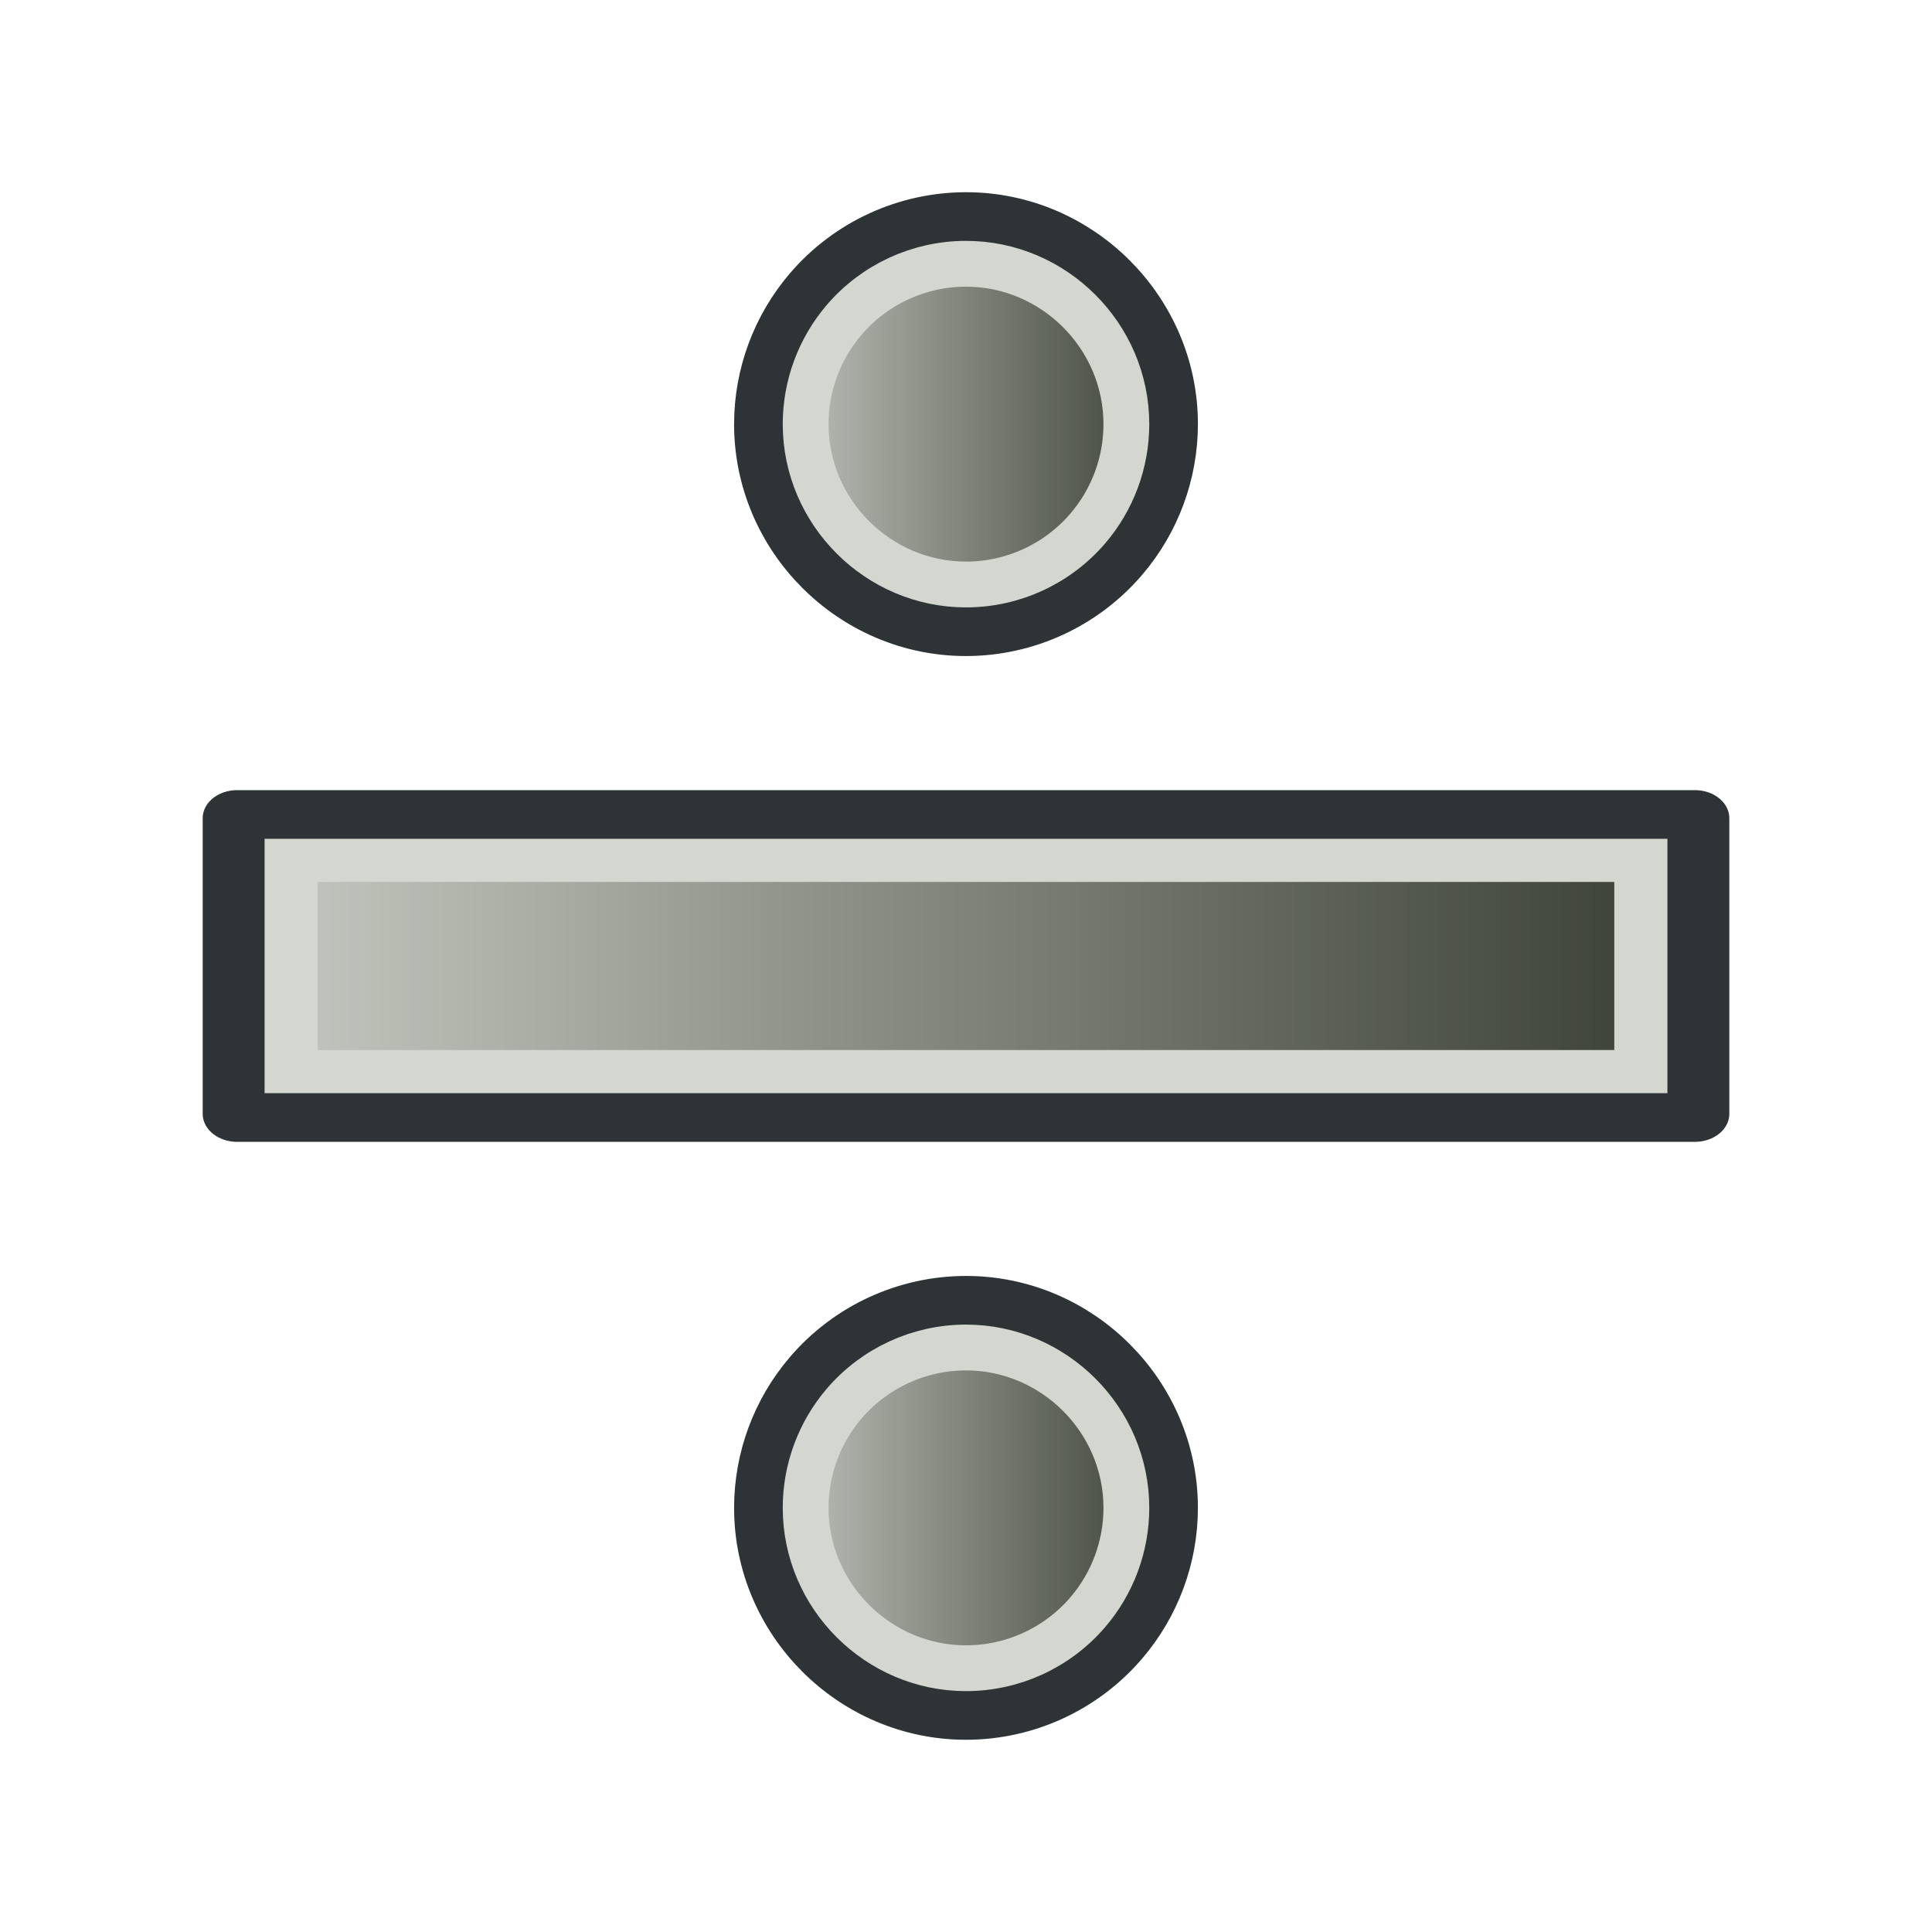
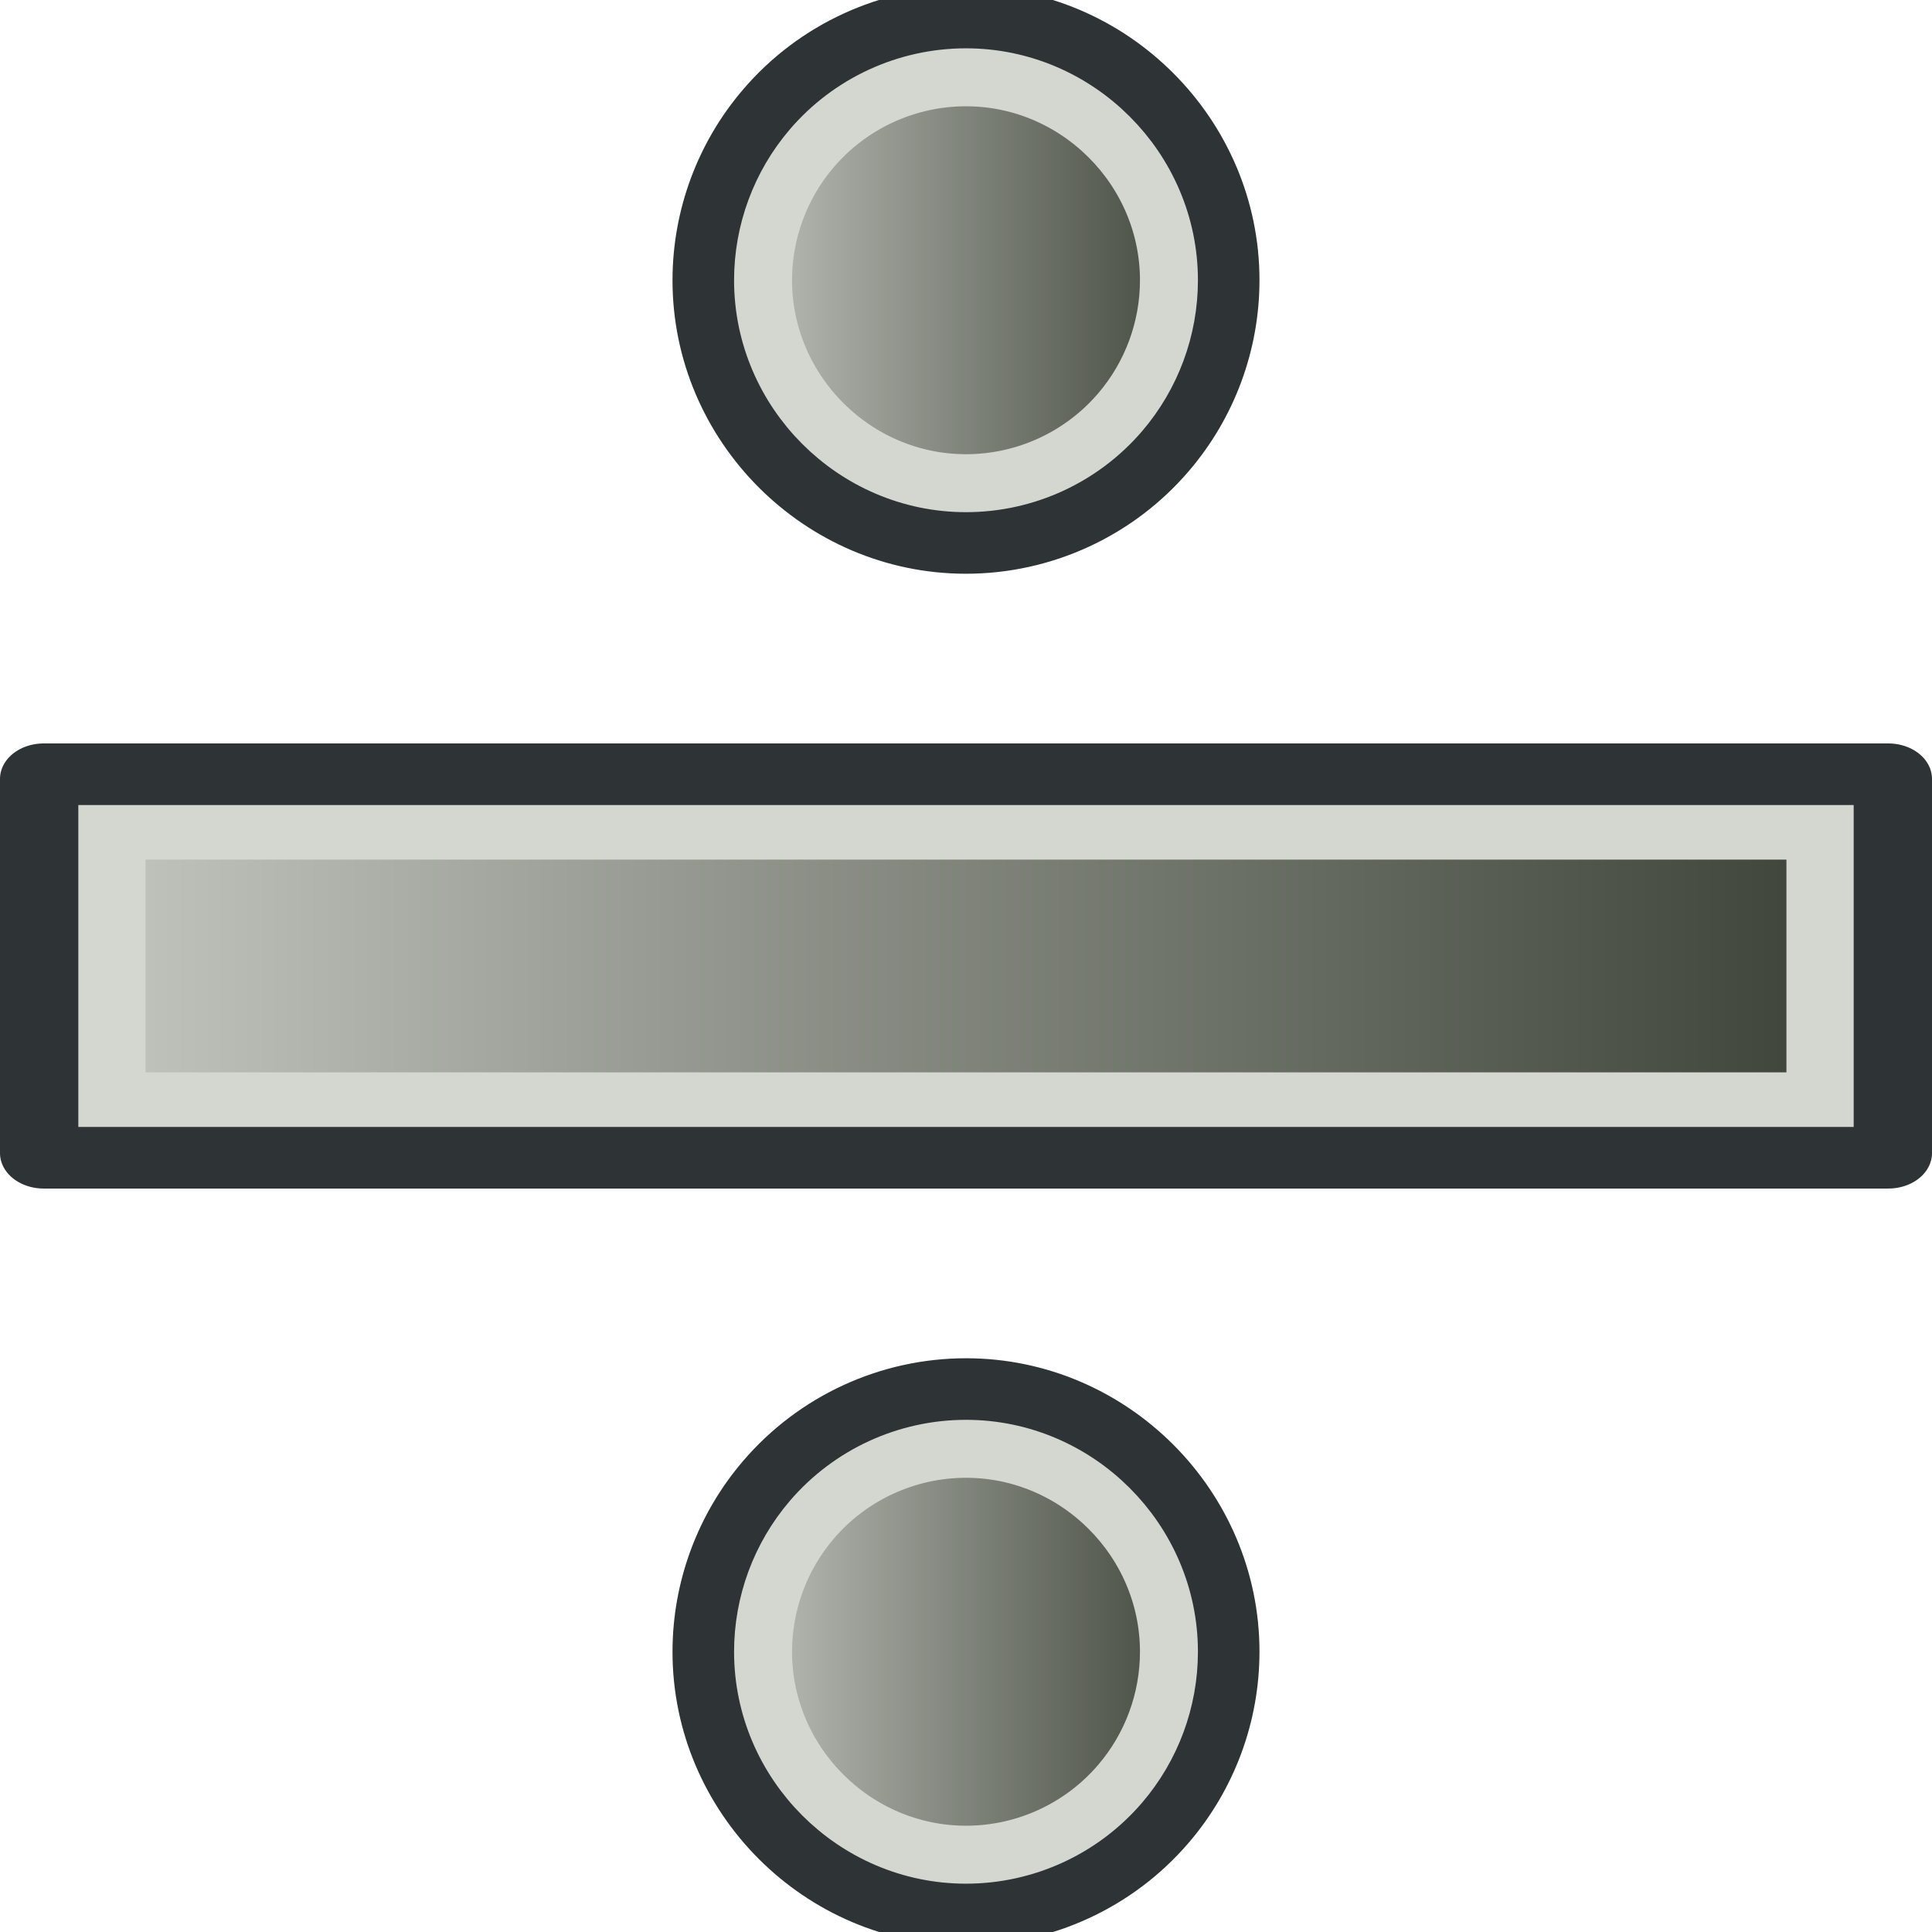
- <svg xmlns="http://www.w3.org/2000/svg" width="100%" height="100%" viewBox="0 0 64 64" version="1.1" xml:space="preserve" style="fill-rule:evenodd;clip-rule:evenodd;stroke-linejoin:round;">
-   <g transform="matrix(2.29751,0,0,2.10229,-102.787,-43.4679)">
-     <g transform="matrix(1.89392,0,0,1.48202,-53.278,-18.3909)">
-       <g transform="matrix(0.215144,0,0,0.243932,51.8527,32.8611)">
-         <rect x="7.93" y="9.012" width="51.58" height="12.89" style="fill:url(#_Linear1);stroke:rgb(46,52,54);stroke-width:2.44px;" />
+ <svg xmlns="http://www.w3.org/2000/svg" width="32" height="32" viewBox="0 0 32 32" version="1.1" xml:space="preserve" style="clip-rule:evenodd;fill-rule:evenodd;stroke-linejoin:round" id="svg2169">
+   <g transform="matrix(1.453799,0,0,1.33027,-69.28948,-31.75393)" id="g2150">
+     <g transform="matrix(1.89392,0,0,1.48202,-53.278,-18.3909)" id="g2128">
+       <g transform="matrix(0.215144,0,0,0.243932,51.8527,32.8611)" id="g2122">
+         <rect x="7.93" y="9.012" width="51.58" height="12.89" style="fill:url(#_Linear1);stroke:#2e3436;stroke-width:2.44px" id="rect2120" />
      </g>
-       <g transform="matrix(0.215144,0,0,0.243932,51.8527,32.8612)">
-         <rect x="9.84" y="10.853" width="47.76" height="9.207" style="fill:none;stroke:rgb(211,215,207);stroke-width:1.88px;stroke-linejoin:miter;" />
+       <g transform="matrix(0.215144,0,0,0.243932,51.8527,32.8612)" id="g2126">
+         <rect x="9.84" y="10.853" width="47.76" height="9.207" style="fill:none;stroke:#d3d7cf;stroke-width:1.88px;stroke-linejoin:miter" id="rect2124" />
      </g>
    </g>
-     <g transform="matrix(0.854417,0,0,0.854417,8.54087,6.34734)">
-       <g transform="matrix(1,0,0,1,0.595539,-2.45625)">
+     <g transform="matrix(0.854417,0,0,0.854417,8.54087,6.34734)" id="g2148">
+       <g transform="translate(0.595539,-2.45625)" id="g2137">
        <g id="path4250-71-2" transform="matrix(0.0928985,0,0,0.101525,37.967,5.07803)">
-           <path d="M187.98,192.064C195.09,183.752 205.497,178.961 216.435,178.965C236.968,178.973 253.857,195.873 253.85,216.404C253.846,225.333 250.648,233.973 244.836,240.751C237.726,249.063 227.319,253.854 216.381,253.85C195.849,253.842 178.959,236.942 178.967,216.41C178.97,207.482 182.168,198.842 187.98,192.064Z" style="fill:url(#_Linear2);fill-rule:nonzero;stroke:rgb(46,52,54);stroke-width:9.37px;" />
+           <path d="m 187.98,192.064 c 7.11,-8.312 17.517,-13.103 28.455,-13.099 20.533,0.008 37.422,16.908 37.415,37.439 -0.004,8.929 -3.202,17.569 -9.014,24.347 -7.11,8.312 -17.517,13.103 -28.455,13.099 -20.532,-0.008 -37.422,-16.908 -37.414,-37.44 0.003,-8.928 3.201,-17.568 9.013,-24.346 z" style="fill:url(#_Linear2);fill-rule:nonzero;stroke:#2e3436;stroke-width:9.37px" id="path2130" />
        </g>
-         <g transform="matrix(0.0928985,0,0,0.101525,37.9629,5.0732)">
-           <path d="M194.316,197.519C199.848,191.053 207.943,187.325 216.452,187.325C232.433,187.325 245.583,200.474 245.583,216.455C245.583,223.408 243.093,230.136 238.568,235.416C233.037,241.867 224.951,245.585 216.452,245.585C200.472,245.585 187.323,232.435 187.323,216.455C187.323,209.513 189.804,202.795 194.316,197.519Z" style="fill:none;fill-rule:nonzero;stroke:rgb(211,215,208);stroke-width:8.32px;" />
+         <g transform="matrix(0.0928985,0,0,0.101525,37.9629,5.0732)" id="g2135">
+           <path d="m 194.316,197.519 c 5.532,-6.466 13.627,-10.194 22.136,-10.194 15.981,0 29.131,13.149 29.131,29.13 0,6.953 -2.49,13.681 -7.015,18.961 -5.531,6.451 -13.617,10.169 -22.116,10.169 -15.98,0 -29.129,-13.15 -29.129,-29.13 0,-6.942 2.481,-13.66 6.993,-18.936 z" style="fill:none;fill-rule:nonzero;stroke:#d3d7d0;stroke-width:8.32px" id="path2133" />
        </g>
      </g>
-       <g transform="matrix(1,0,0,1,0.595539,17.53)">
+       <g transform="translate(0.595539,17.53)" id="g2146">
        <g id="path4250-71-21" transform="matrix(0.0928985,0,0,0.101525,37.967,5.07803)">
-           <path d="M187.98,192.064C195.09,183.752 205.497,178.961 216.435,178.965C236.968,178.973 253.857,195.873 253.85,216.404C253.846,225.333 250.648,233.973 244.836,240.751C237.726,249.063 227.319,253.854 216.381,253.85C195.849,253.842 178.959,236.942 178.967,216.41C178.97,207.482 182.168,198.842 187.98,192.064Z" style="fill:url(#_Linear3);fill-rule:nonzero;stroke:rgb(46,52,54);stroke-width:9.37px;" />
+           <path d="m 187.98,192.064 c 7.11,-8.312 17.517,-13.103 28.455,-13.099 20.533,0.008 37.422,16.908 37.415,37.439 -0.004,8.929 -3.202,17.569 -9.014,24.347 -7.11,8.312 -17.517,13.103 -28.455,13.099 -20.532,-0.008 -37.422,-16.908 -37.414,-37.44 0.003,-8.928 3.201,-17.568 9.013,-24.346 z" style="fill:url(#_Linear3);fill-rule:nonzero;stroke:#2e3436;stroke-width:9.37px" id="path2139" />
        </g>
-         <g transform="matrix(0.0928985,0,0,0.101525,37.9629,5.0732)">
-           <path d="M194.316,197.519C199.848,191.053 207.943,187.325 216.452,187.325C232.433,187.325 245.583,200.474 245.583,216.455C245.583,223.408 243.093,230.136 238.568,235.416C233.037,241.867 224.951,245.585 216.452,245.585C200.472,245.585 187.323,232.435 187.323,216.455C187.323,209.513 189.804,202.795 194.316,197.519Z" style="fill:none;fill-rule:nonzero;stroke:rgb(211,215,208);stroke-width:8.32px;" />
+         <g transform="matrix(0.0928985,0,0,0.101525,37.9629,5.0732)" id="g2144">
+           <path d="m 194.316,197.519 c 5.532,-6.466 13.627,-10.194 22.136,-10.194 15.981,0 29.131,13.149 29.131,29.13 0,6.953 -2.49,13.681 -7.015,18.961 -5.531,6.451 -13.617,10.169 -22.116,10.169 -15.98,0 -29.129,-13.15 -29.129,-29.13 0,-6.942 2.481,-13.66 6.993,-18.936 z" style="fill:none;fill-rule:nonzero;stroke:#d3d7d0;stroke-width:8.32px" id="path2142" />
        </g>
      </g>
    </g>
  </g>
-   <defs>
+   <defs id="defs2167">
    <linearGradient id="_Linear1" x1="0" y1="0" x2="1" y2="0" gradientUnits="userSpaceOnUse" gradientTransform="matrix(51.58,0,0,51.58,7.93,15.457)">
-       <stop offset="0" style="stop-color:rgb(198,202,194);stop-opacity:1" />
-       <stop offset="1" style="stop-color:rgb(57,62,53);stop-opacity:1" />
+       <stop offset="0" style="stop-color:rgb(198,202,194);stop-opacity:1" id="stop2152" />
+       <stop offset="1" style="stop-color:rgb(57,62,53);stop-opacity:1" id="stop2154" />
    </linearGradient>
    <linearGradient id="_Linear2" x1="0" y1="0" x2="1" y2="0" gradientUnits="userSpaceOnUse" gradientTransform="matrix(74.883,0,0,299.656,178.967,216.407)">
-       <stop offset="0" style="stop-color:rgb(198,202,194);stop-opacity:1" />
-       <stop offset="1" style="stop-color:rgb(57,62,53);stop-opacity:1" />
+       <stop offset="0" style="stop-color:rgb(198,202,194);stop-opacity:1" id="stop2157" />
+       <stop offset="1" style="stop-color:rgb(57,62,53);stop-opacity:1" id="stop2159" />
    </linearGradient>
    <linearGradient id="_Linear3" x1="0" y1="0" x2="1" y2="0" gradientUnits="userSpaceOnUse" gradientTransform="matrix(74.883,0,0,299.656,178.967,216.407)">
-       <stop offset="0" style="stop-color:rgb(198,202,194);stop-opacity:1" />
-       <stop offset="1" style="stop-color:rgb(57,62,53);stop-opacity:1" />
+       <stop offset="0" style="stop-color:rgb(198,202,194);stop-opacity:1" id="stop2162" />
+       <stop offset="1" style="stop-color:rgb(57,62,53);stop-opacity:1" id="stop2164" />
    </linearGradient>
  </defs>
</svg>
